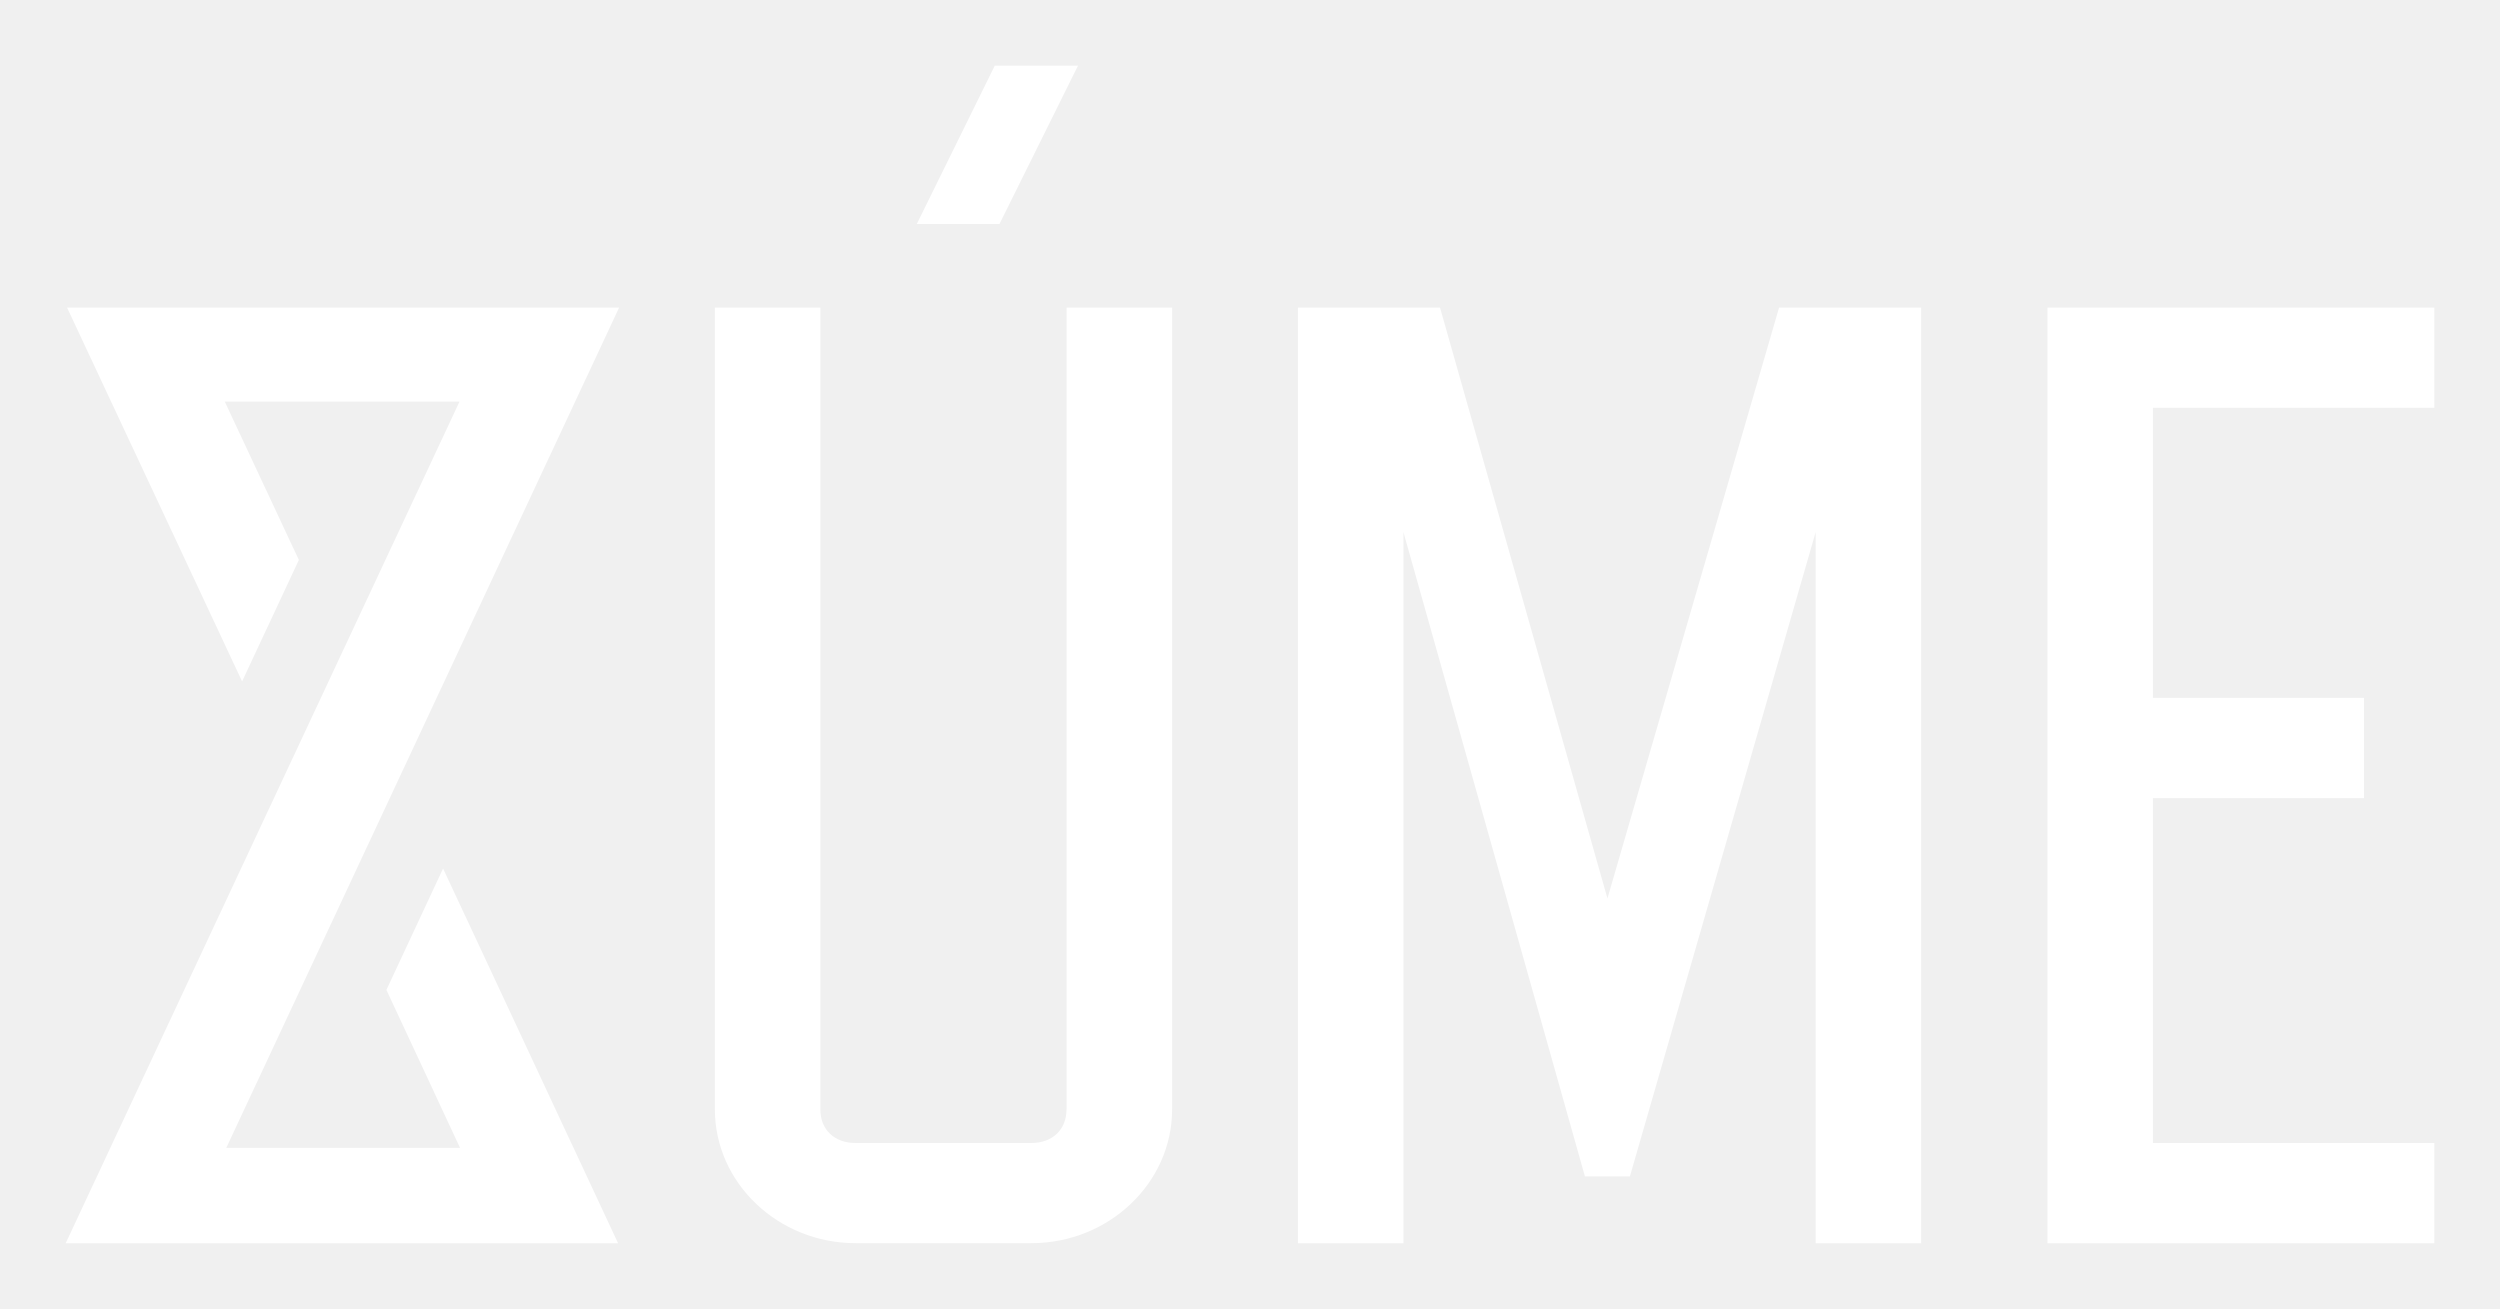
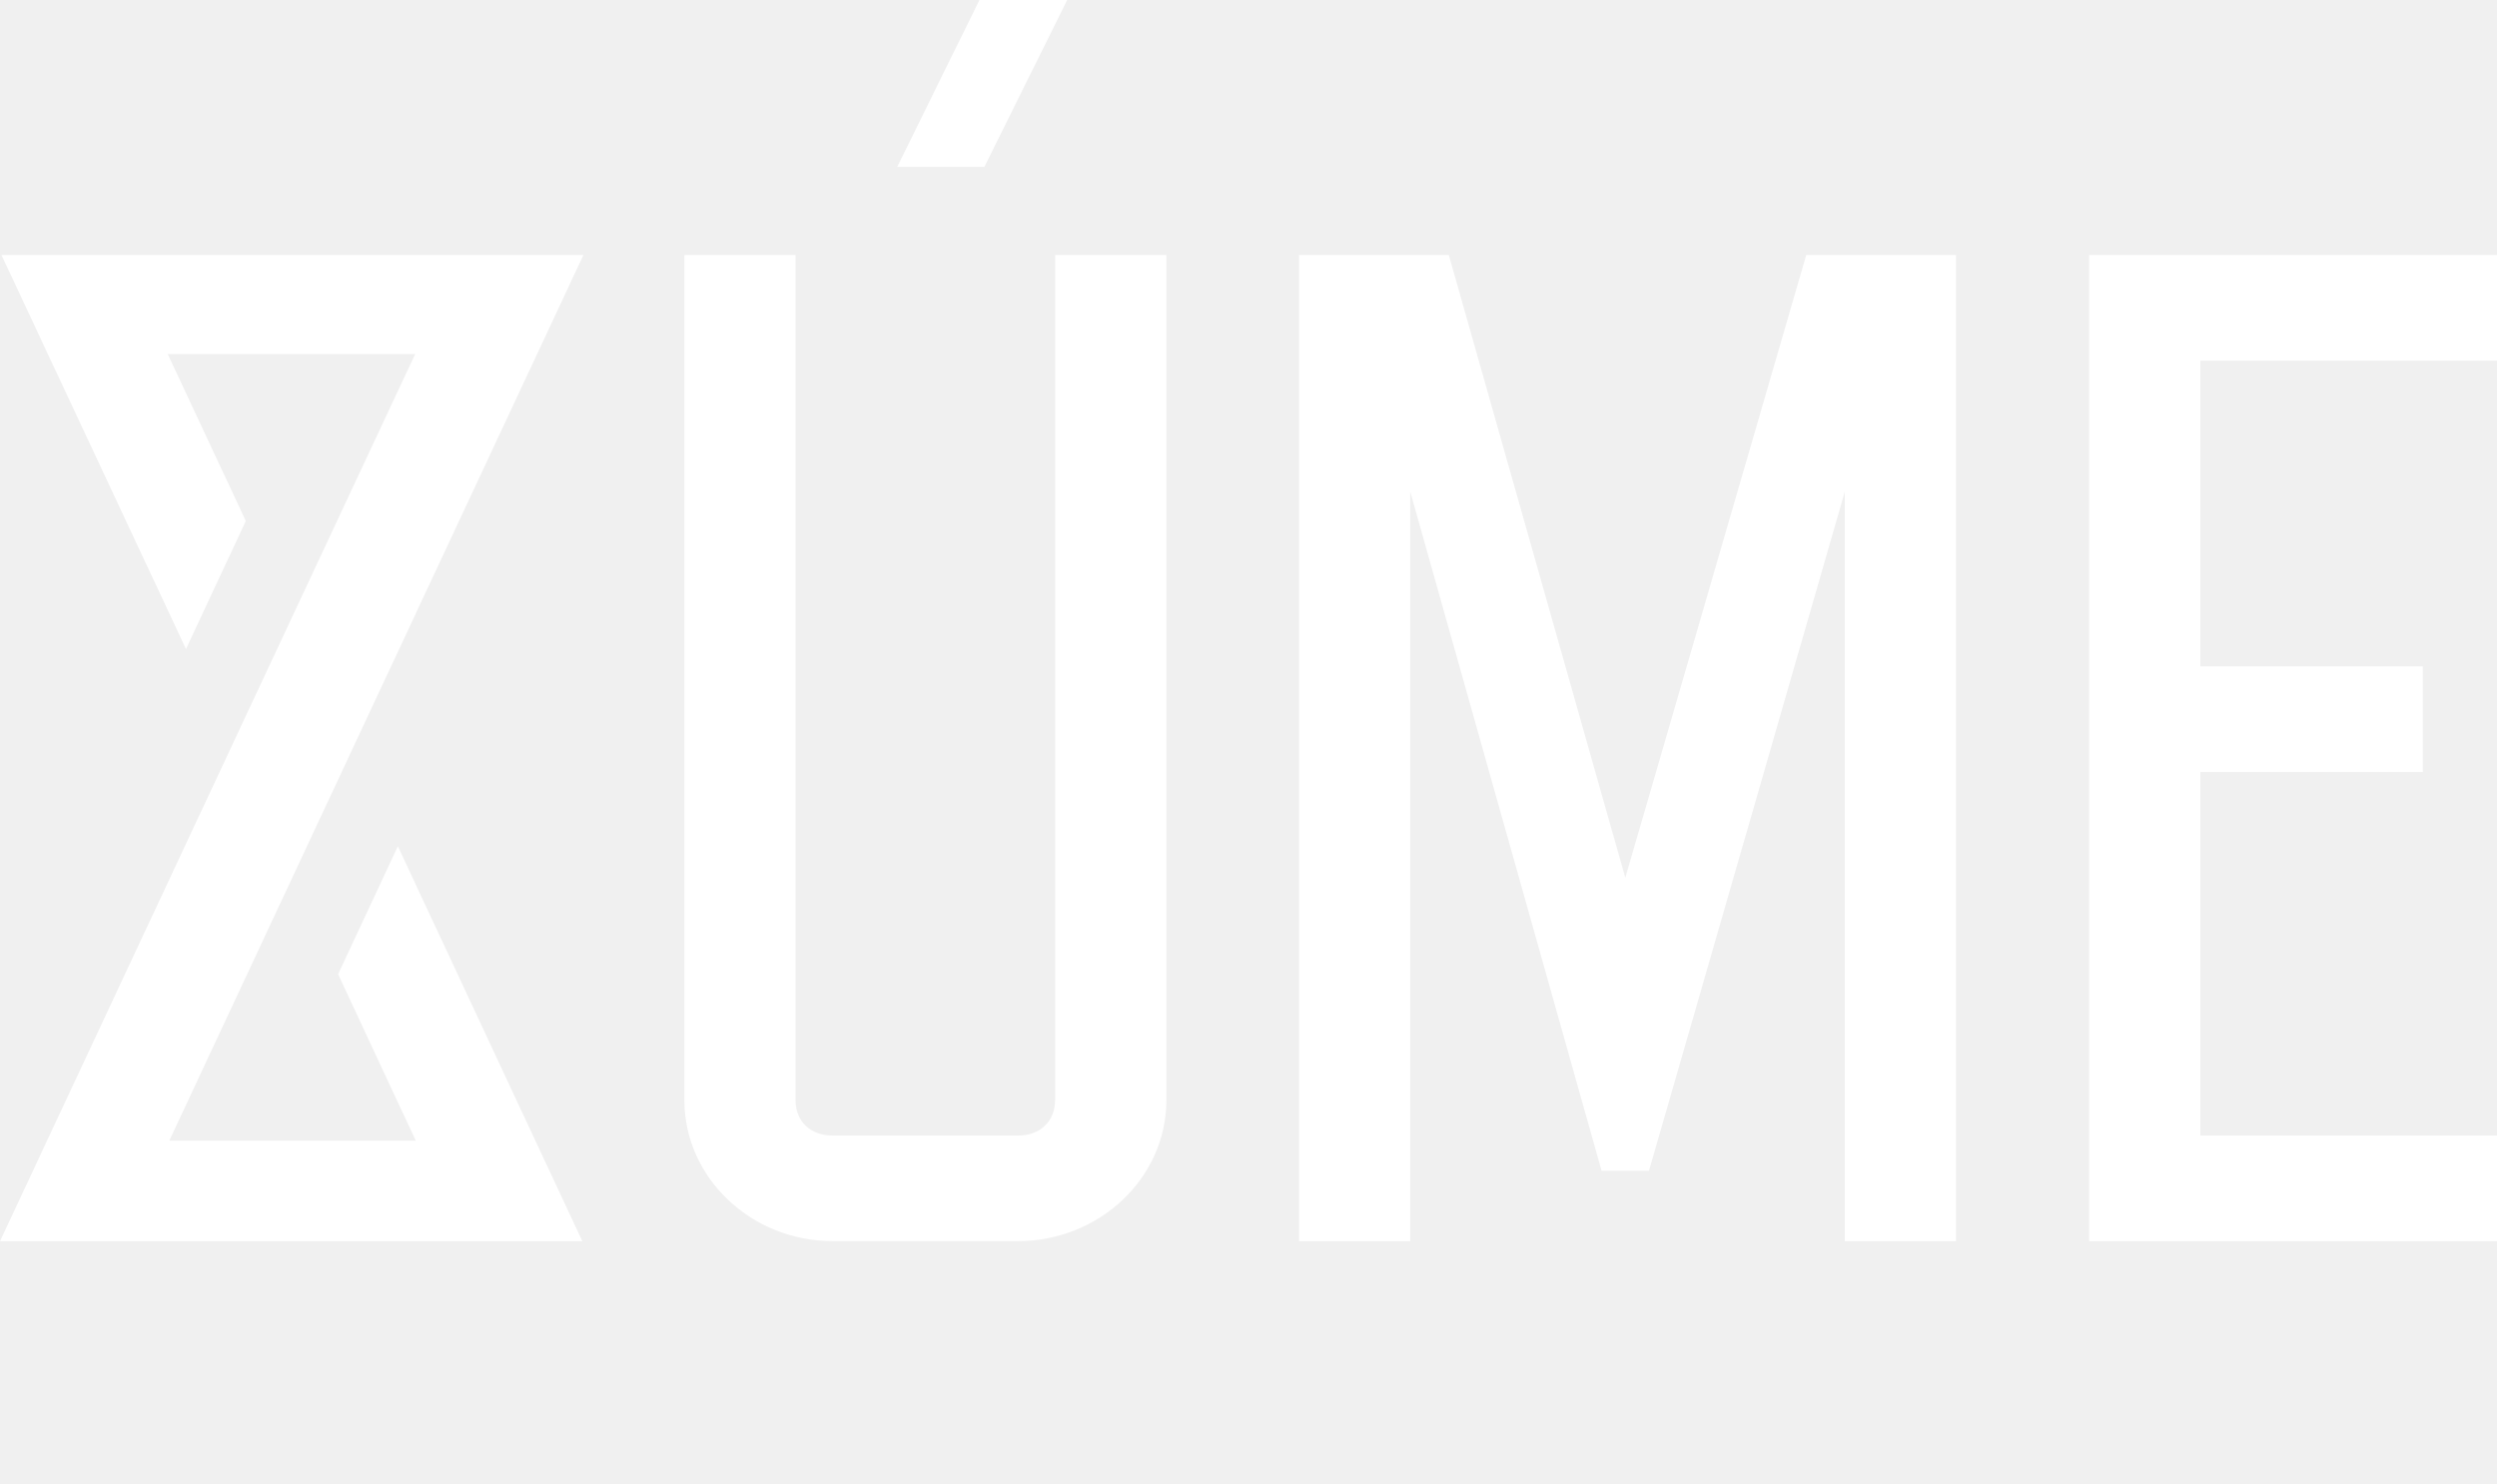
- <svg xmlns="http://www.w3.org/2000/svg" id="Layer_1" viewBox="0 0 380.62 199.28" version="1.1" width="380.62" height="199.28">
+ <svg xmlns="http://www.w3.org/2000/svg" id="Layer_1" viewBox="0 0 360.62 214.28" version="1.1" width="360.62" height="214.28">
  <defs id="defs11" />
  <style id="style2">.st0{fill:#fff}</style>
-   <path class="st0" d="m 164.12,10 h -12.67 l -11.87,24.1 h 12.59 z m -1.75,158.93 c 0,3.05 -2.14,5.09 -5.35,5.09 h -26.77 c -3.21,0 -5.35,-2.04 -5.35,-5.09 V 46.83 h -16.06 v 122.09 c 0,11.19 9.64,20.35 21.42,20.35 h 26.77 c 11.78,0 21.42,-9.16 21.42,-20.35 V 46.83 h -16.06 v 122.1 z m 82.36,-32.15 -25.49,-89.95 h -21.63 v 142.45 h 16.06 V 81.02 l 27.63,98.08 h 6.85 l 28.28,-98.08 v 108.26 h 16.06 V 46.83 h -21.63 z m 66.99,52.5 h 58.9 v -15.26 h -42.84 v -52.51 h 32.13 V 106.25 H 327.78 V 62.09 h 42.84 V 46.83 h -58.9 z M 94.26,46.83 H 10.21 L 36.86,103.75 45.5,85.25 34.22,61.14 H 69.96 L 10,189.28 h 84.1 l -26.64,-57.05 -8.63,18.48 11.21,24.05 H 34.45 Z" id="path4" />
+   <path class="st0" d="m 154.12,0 h -12.67 l -11.87,24.1 h 12.59 z m -1.75,158.93 c 0,3.05 -2.14,5.09 -5.35,5.09 h -26.77 c -3.21,0 -5.35,-2.04 -5.35,-5.09 V 36.83 H 98.84 v 122.09 c 0,11.19 9.64,20.35 21.42,20.35 h 26.77 c 11.78,0 21.42,-9.16 21.42,-20.35 V 36.83 h -16.06 v 122.1 z m 82.36,-32.15 -25.49,-89.95 h -21.63 v 142.45 h 16.06 V 71.02 l 27.63,98.08 h 6.85 l 28.28,-98.08 v 108.26 h 16.06 V 36.83 h -21.63 z m 66.99,52.5 h 58.9 v -15.26 h -42.84 v -52.51 h 32.13 V 96.25 H 317.78 V 52.09 h 42.84 V 36.83 h -58.9 z M 84.26,36.83 H 0.21 L 26.86,93.75 35.5,75.25 24.22,51.14 H 59.96 L 0,179.28 h 84.1 l -26.64,-57.05 -8.63,18.48 11.21,24.05 H 24.45 Z" id="path4" />
</svg>
